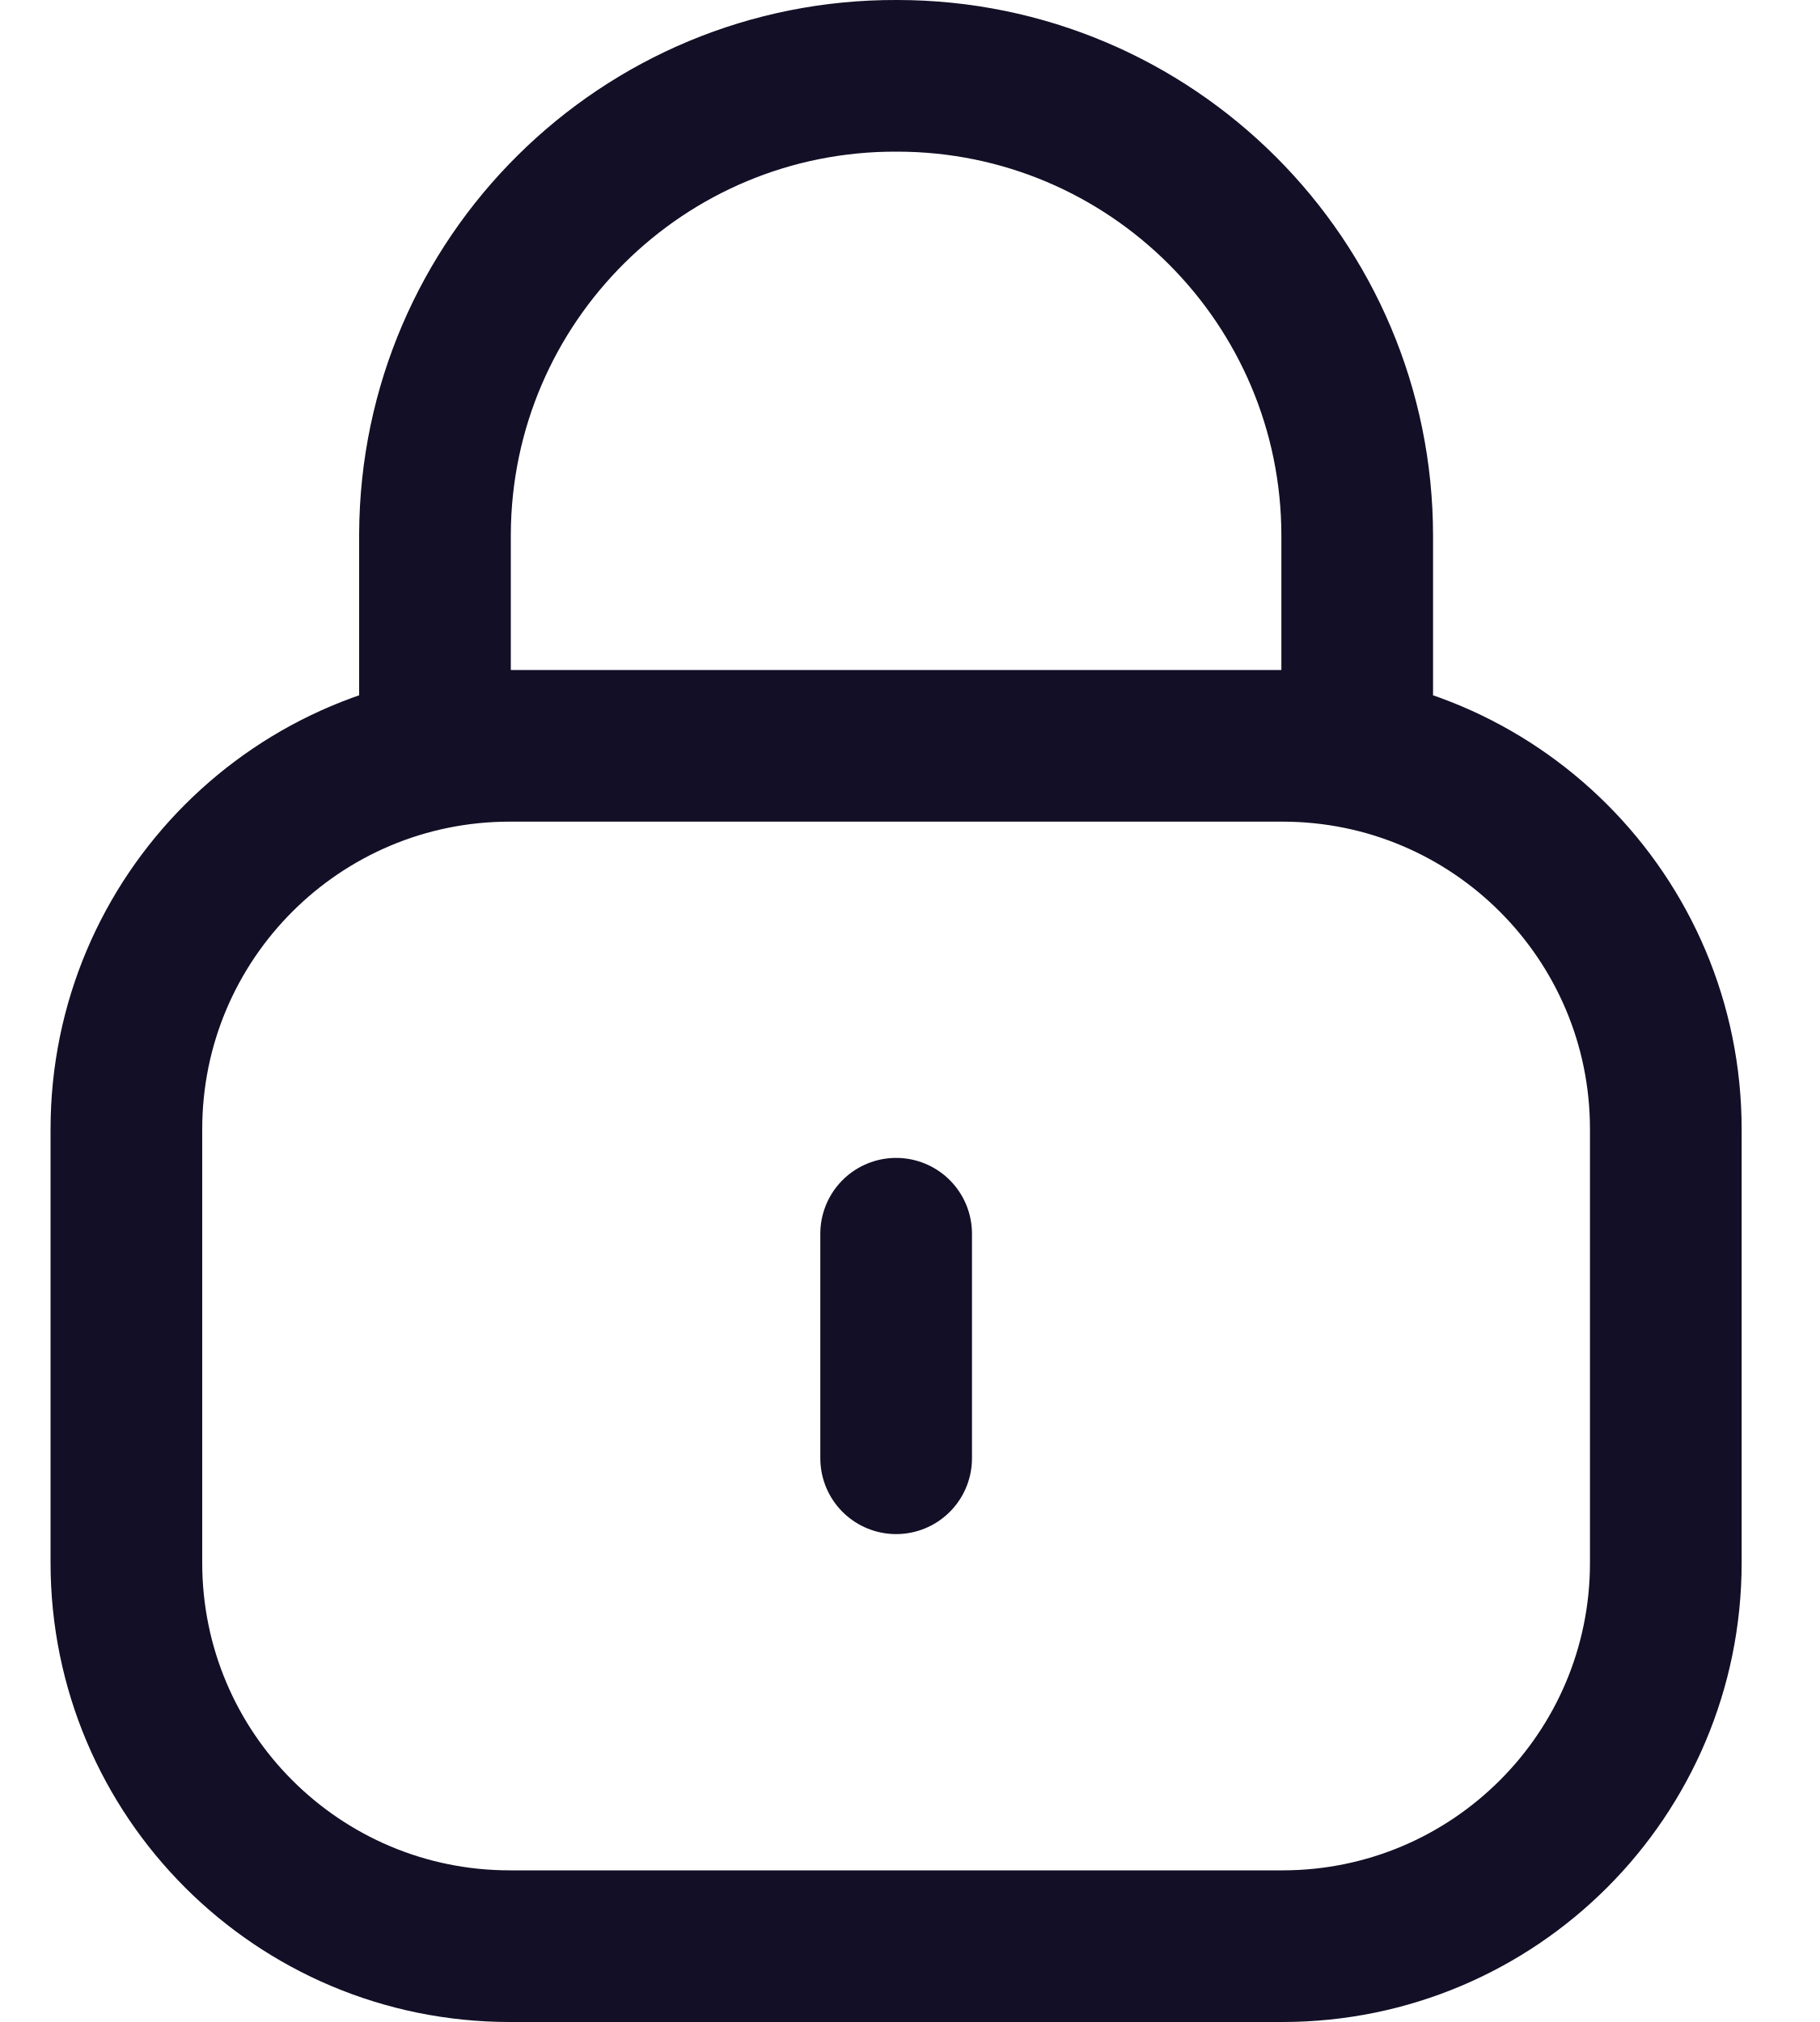
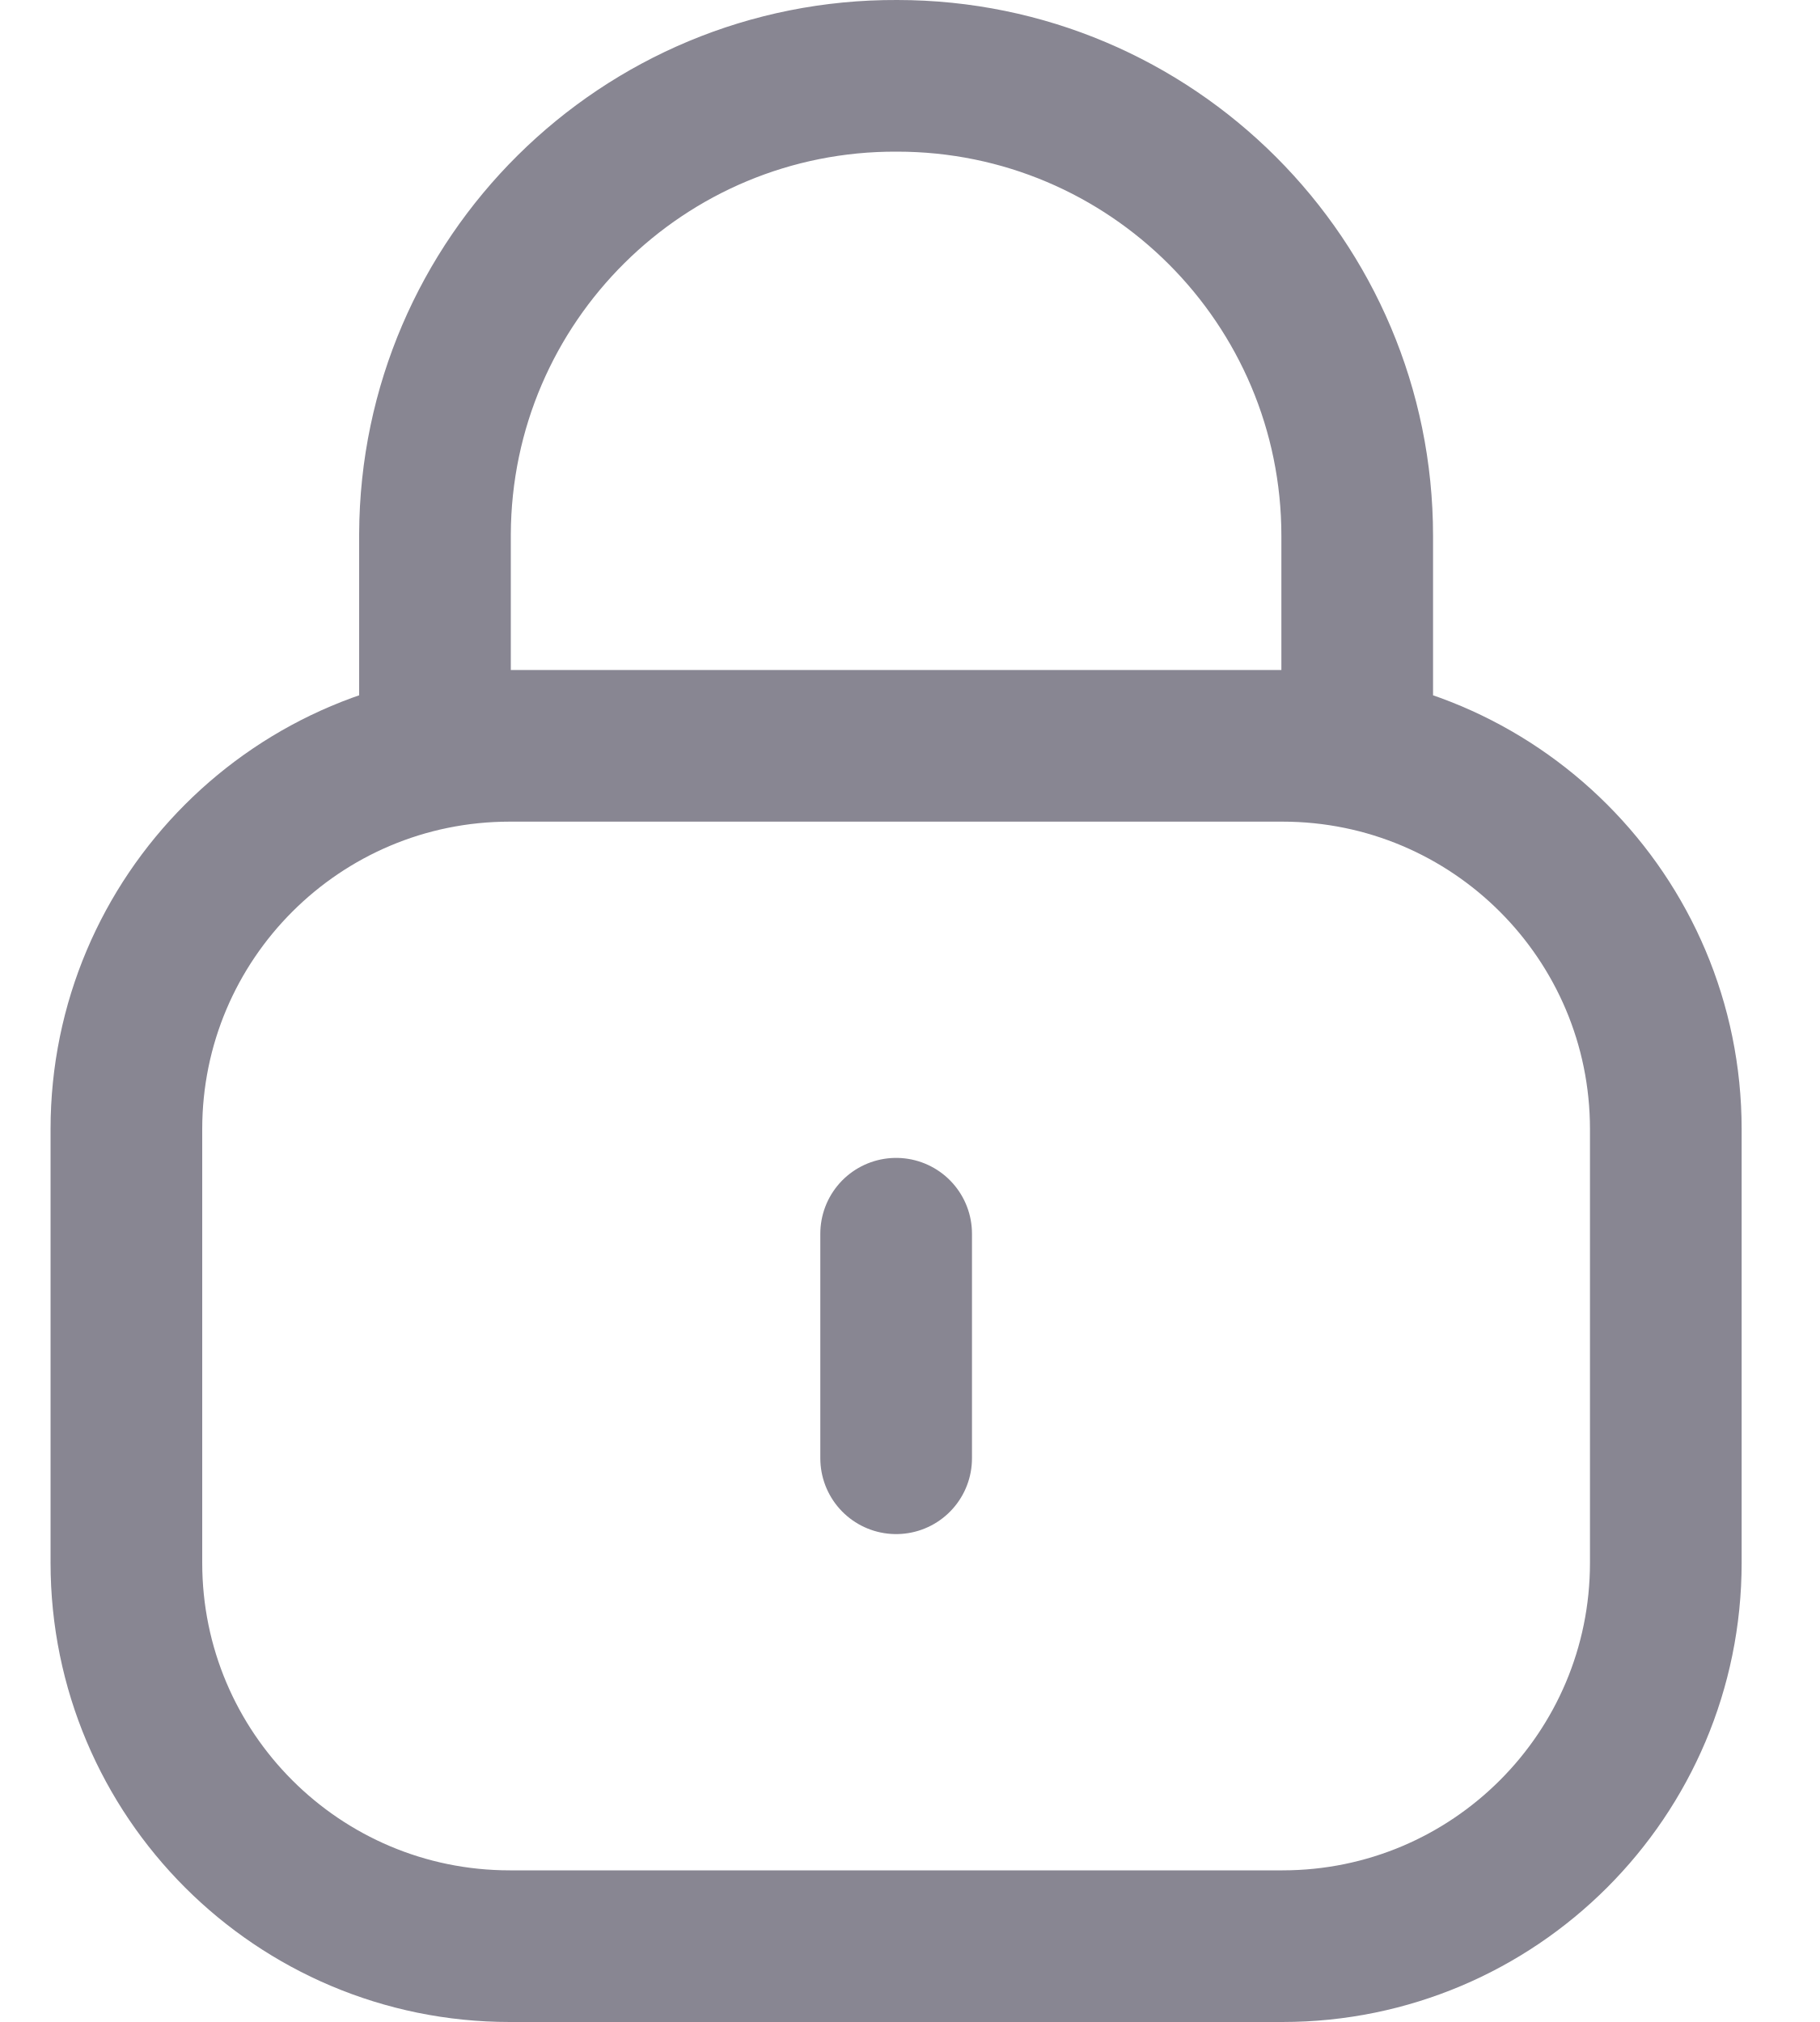
<svg xmlns="http://www.w3.org/2000/svg" width="18" height="20" viewBox="0 0 18 20" fill="none">
-   <path d="M13.423 7.448V5.301C13.423 2.788 11.385 0.75 8.872 0.75C6.359 0.739 4.313 2.767 4.302 5.281V7.448M8.863 12.203V14.424M12.683 19.25H5.042C2.948 19.25 1.25 17.553 1.25 15.458V11.169C1.25 9.074 2.948 7.377 5.042 7.377H12.683C14.777 7.377 16.475 9.074 16.475 11.169V15.458C16.475 17.553 14.777 19.25 12.683 19.25Z" stroke="#130F26" stroke-width="1.5" stroke-linecap="round" stroke-linejoin="round" />
+   <path d="M13.423 7.448V5.301C13.423 2.788 11.385 0.75 8.872 0.75C6.359 0.739 4.313 2.767 4.302 5.281V7.448M8.863 12.203V14.424M12.683 19.25H5.042C2.948 19.25 1.25 17.553 1.25 15.458V11.169C1.25 9.074 2.948 7.377 5.042 7.377H12.683C14.777 7.377 16.475 9.074 16.475 11.169V15.458C16.475 17.553 14.777 19.25 12.683 19.25Z" stroke="#130F26" stroke-opacity="0.5" stroke-width="1.5" stroke-linecap="round" stroke-linejoin="round" />
</svg>
